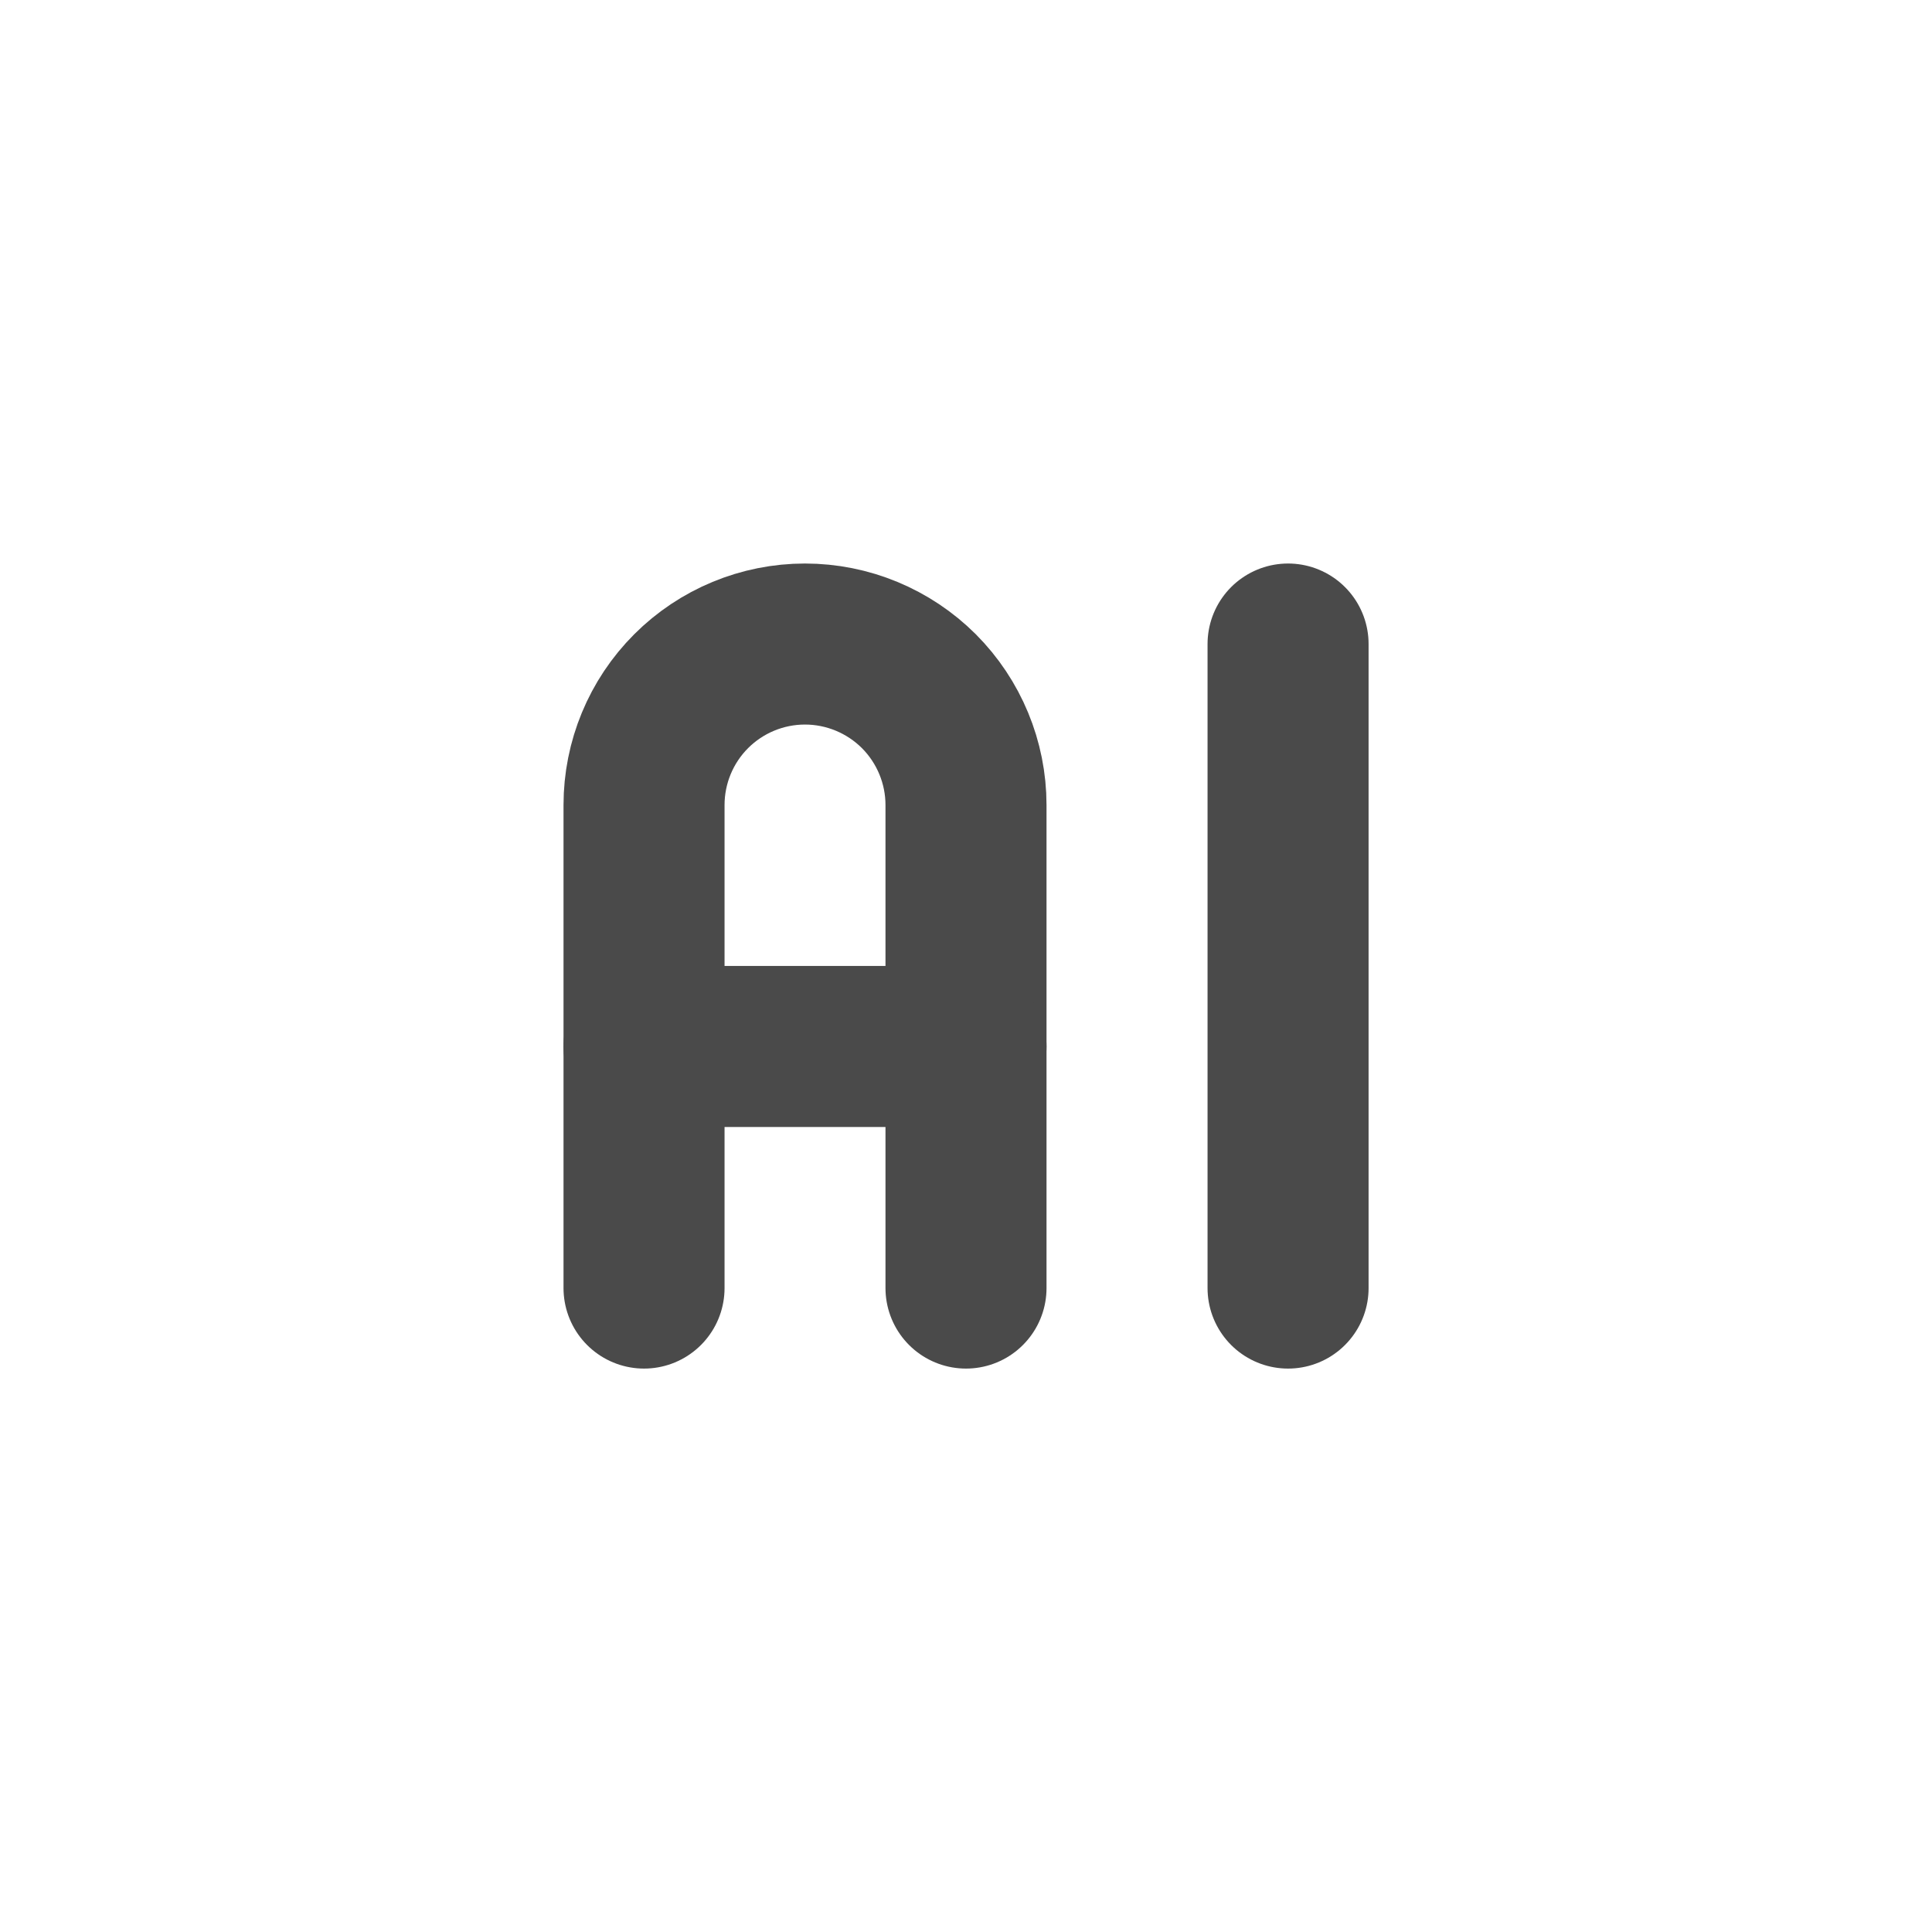
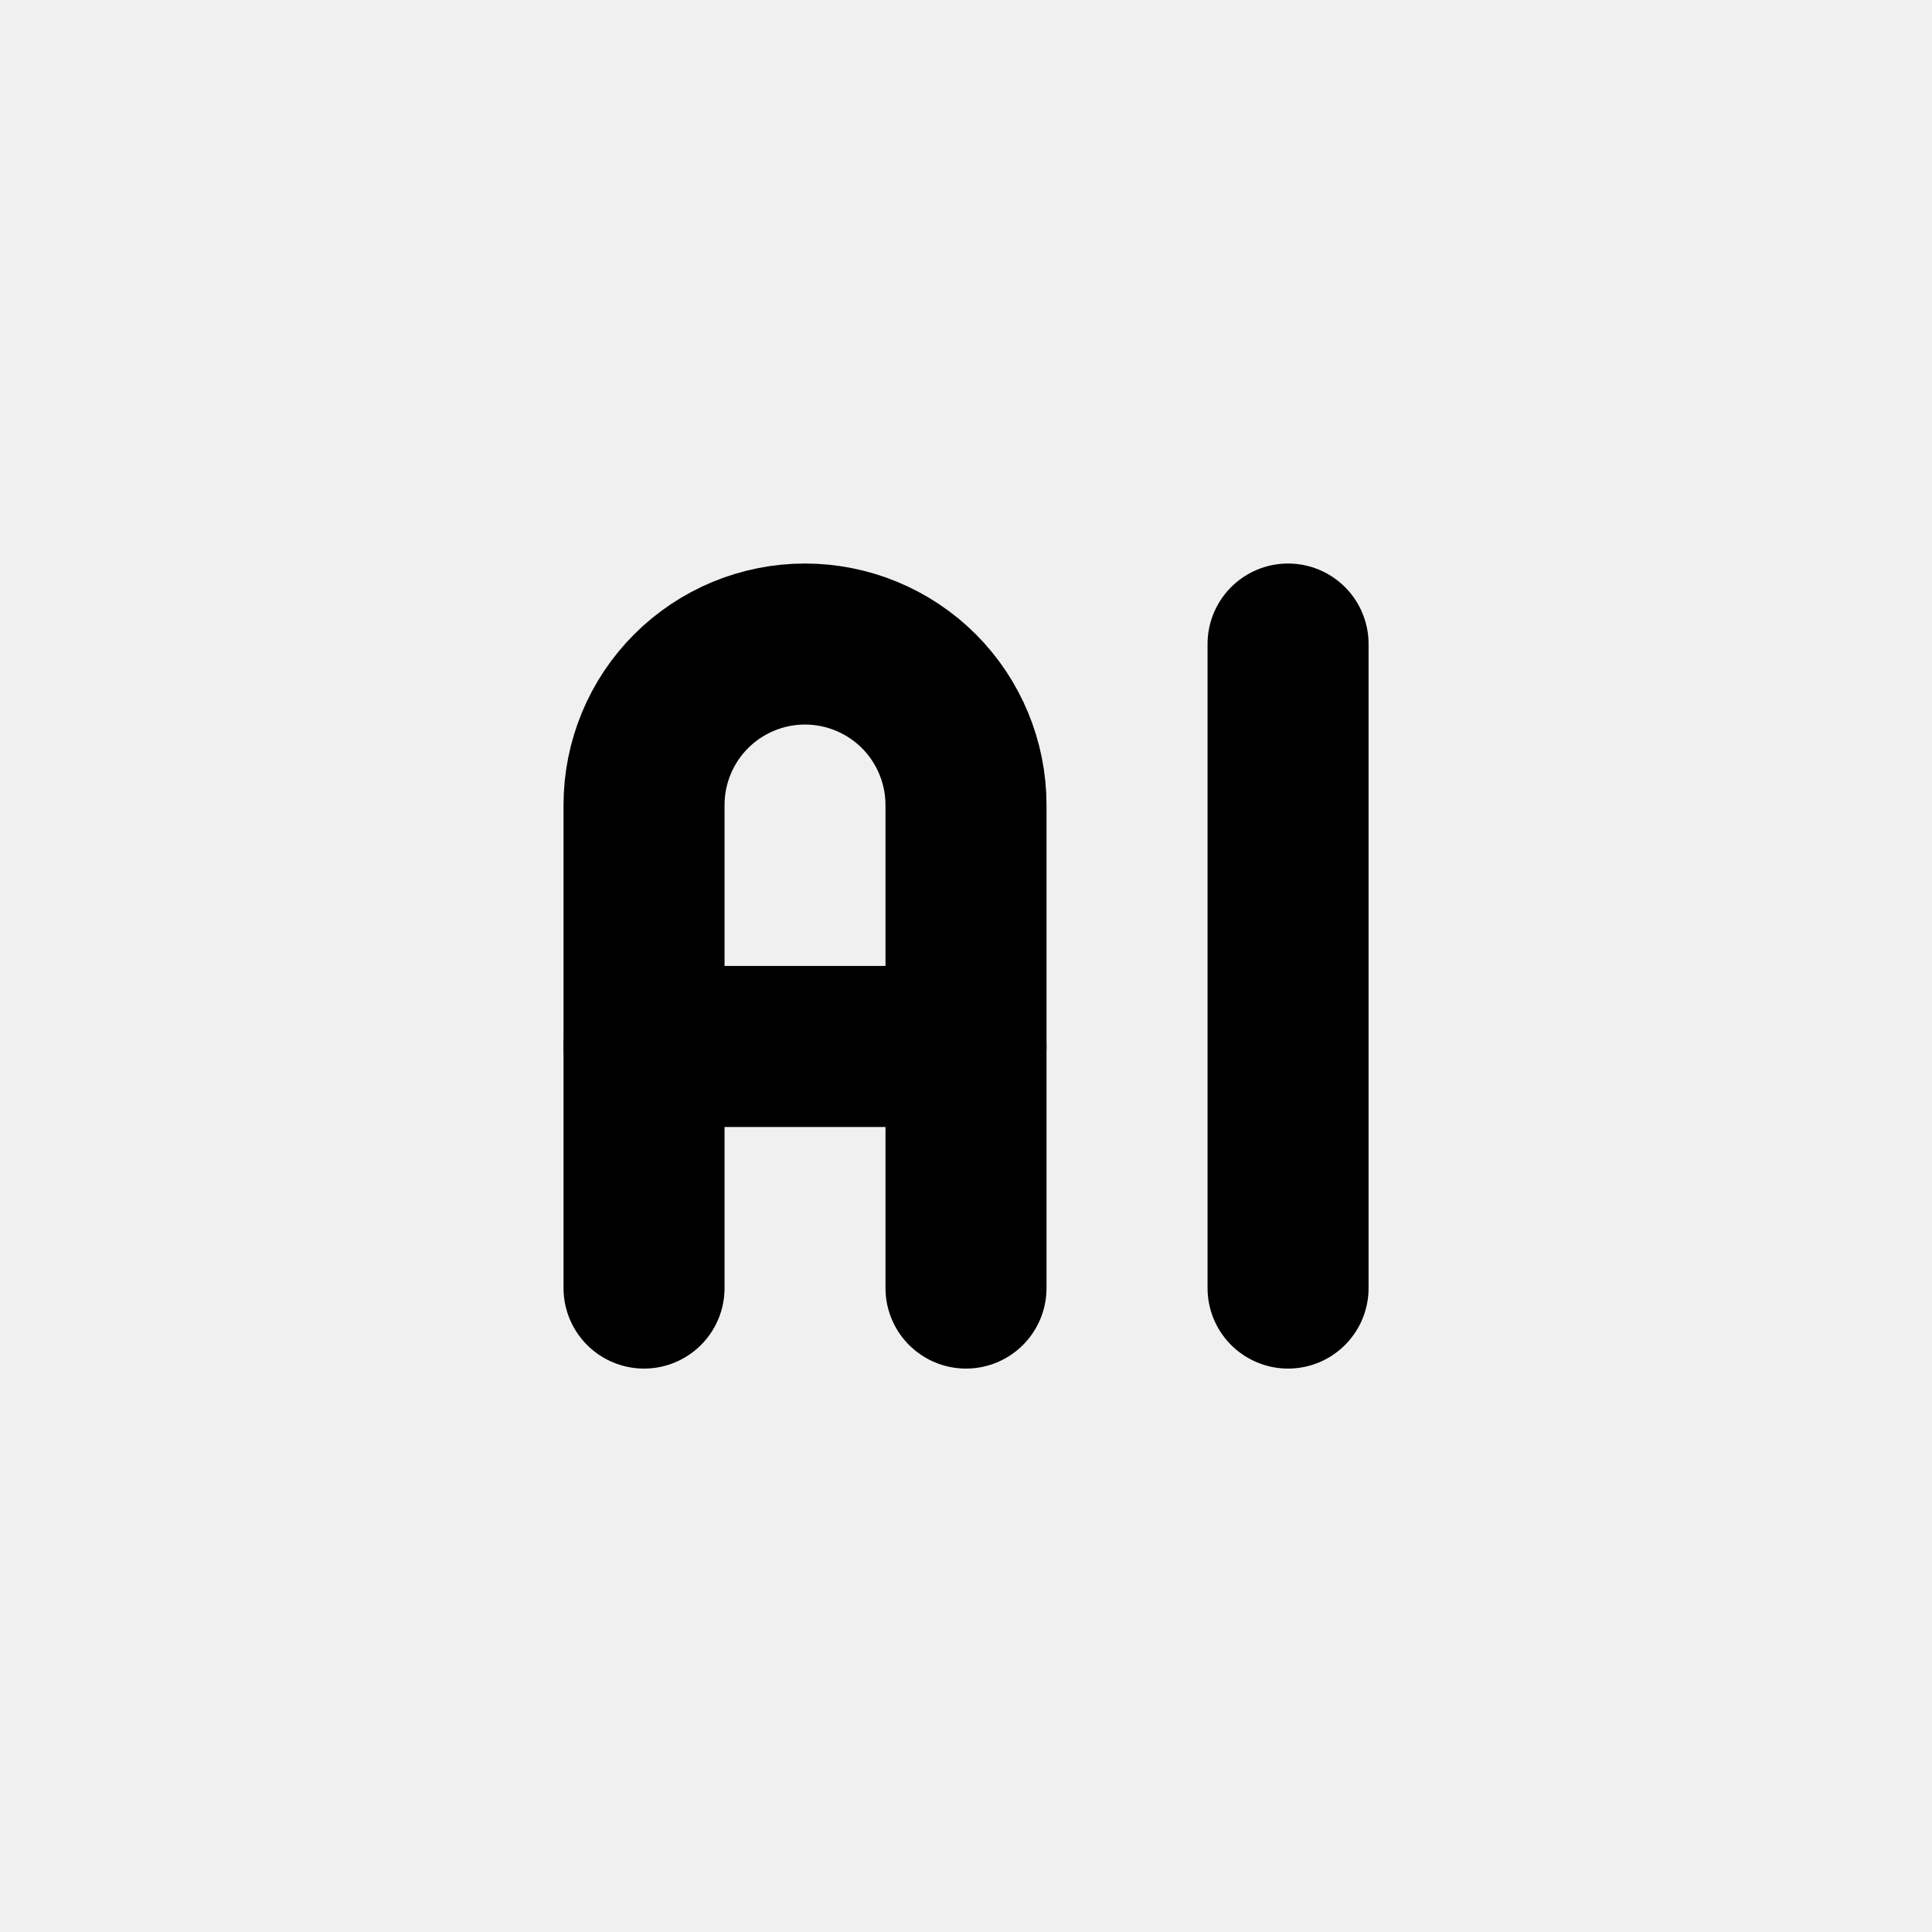
<svg xmlns="http://www.w3.org/2000/svg" width="20" height="20" viewBox="0 0 20 20" fill="none">
-   <rect width="20" height="20" fill="#E9E9E9" />
-   <g id="Icons">
-     <path d="M-1453 -1041C-1453 -1049.84 -1445.84 -1057 -1437 -1057H2261C2269.84 -1057 2277 -1049.84 2277 -1041V1248C2277 1256.84 2269.84 1264 2261 1264H-1437C-1445.84 1264 -1453 1256.84 -1453 1248V-1041Z" fill="#F7F7F7" />
-     <path d="M-1437 -1057V-1056H2261V-1057V-1058H-1437V-1057ZM2277 -1041H2276V1248H2277H2278V-1041H2277ZM2261 1264V1263H-1437V1264V1265H2261V1264ZM-1453 1248H-1452V-1041H-1453H-1454V1248H-1453ZM-1437 1264V1263C-1445.28 1263 -1452 1256.28 -1452 1248H-1453H-1454C-1454 1257.39 -1446.39 1265 -1437 1265V1264ZM2277 1248H2276C2276 1256.28 2269.28 1263 2261 1263V1264V1265C2270.39 1265 2278 1257.39 2278 1248H2277ZM2261 -1057V-1056C2269.28 -1056 2276 -1049.28 2276 -1041H2277H2278C2278 -1050.39 2270.39 -1058 2261 -1058V-1057ZM-1437 -1057V-1058C-1446.39 -1058 -1454 -1050.39 -1454 -1041H-1453H-1452C-1452 -1049.28 -1445.28 -1056 -1437 -1056V-1057Z" fill="black" fill-opacity="0.1" />
-     <g id="Objects &amp; Symbols">
-       <path d="M-116 -390C-116 -391.105 -115.105 -392 -114 -392H1110C1111.1 -392 1112 -391.105 1112 -390V1162C1112 1163.1 1111.1 1164 1110 1164H-114C-115.105 1164 -116 1163.1 -116 1162V-390Z" fill="white" />
-       <path d="M-114 -392V-391H1110V-392V-393H-114V-392ZM1112 -390H1111V1162H1112H1113V-390H1112ZM1110 1164V1163H-114V1164V1165H1110V1164ZM-116 1162H-115V-390H-116H-117V1162H-116ZM-114 1164V1163C-114.552 1163 -115 1162.55 -115 1162H-116H-117C-117 1163.66 -115.657 1165 -114 1165V1164ZM1112 1162H1111C1111 1162.55 1110.55 1163 1110 1163V1164V1165C1111.66 1165 1113 1163.66 1113 1162H1112ZM1110 -392V-391C1110.55 -391 1111 -390.552 1111 -390H1112H1113C1113 -391.657 1111.66 -393 1110 -393V-392ZM-114 -392V-393C-115.657 -393 -117 -391.657 -117 -390H-116H-115C-115 -390.552 -114.552 -391 -114 -391V-392Z" fill="black" fill-opacity="0.1" />
-       <g id=" ">
-         <g id="Frame 427320513">
-           <g id="Frame 427320518">
-             <g id="ai">
-               <rect x="-15.5" y="-15.5" width="51" height="113" rx="4.5" stroke="#8A38F5" stroke-dasharray="10 5" />
-               <g id="Size=20" clip-path="url(#clip0_723_6170)">
-                 <g id="Icon">
-                   <path id="Vector" d="M6.667 13.334V8.334C6.667 7.892 6.842 7.468 7.155 7.155C7.467 6.843 7.891 6.667 8.333 6.667C8.775 6.667 9.199 6.843 9.512 7.155C9.824 7.468 10 7.892 10 8.334V13.334" stroke="#4A4A4A" stroke-width="1.667" stroke-linecap="round" stroke-linejoin="round" />
-                   <path id="Vector_2" d="M6.667 10.833H10" stroke="#4A4A4A" stroke-width="1.667" stroke-linecap="round" stroke-linejoin="round" />
-                   <path id="Vector_3" d="M13.334 6.667V13.334" stroke="#4A4A4A" stroke-width="1.667" stroke-linecap="round" stroke-linejoin="round" />
-                 </g>
-               </g>
-             </g>
-           </g>
-         </g>
-       </g>
-     </g>
-   </g>
-   <defs>
-     <clipPath id="clip0_723_6170">
-       <rect width="20" height="20" fill="white" />
-     </clipPath>
-   </defs>
+   <path d="M6.667 13.334V8.334C6.667 7.892 6.842 7.468 7.155 7.155C7.467 6.843 7.891 6.667 8.333 6.667C8.775 6.667 9.199 6.843 9.512 7.155C9.824 7.468 10 7.892 10 8.334V13.334" stroke="currentColor" stroke-width="1.667" stroke-linecap="round" stroke-linejoin="round" />
+   <path d="M6.667 10.833H10" stroke="currentColor" stroke-width="1.667" stroke-linecap="round" stroke-linejoin="round" />
+   <path d="M13.334 6.667V13.334" stroke="currentColor" stroke-width="1.667" stroke-linecap="round" stroke-linejoin="round" />
</svg>
